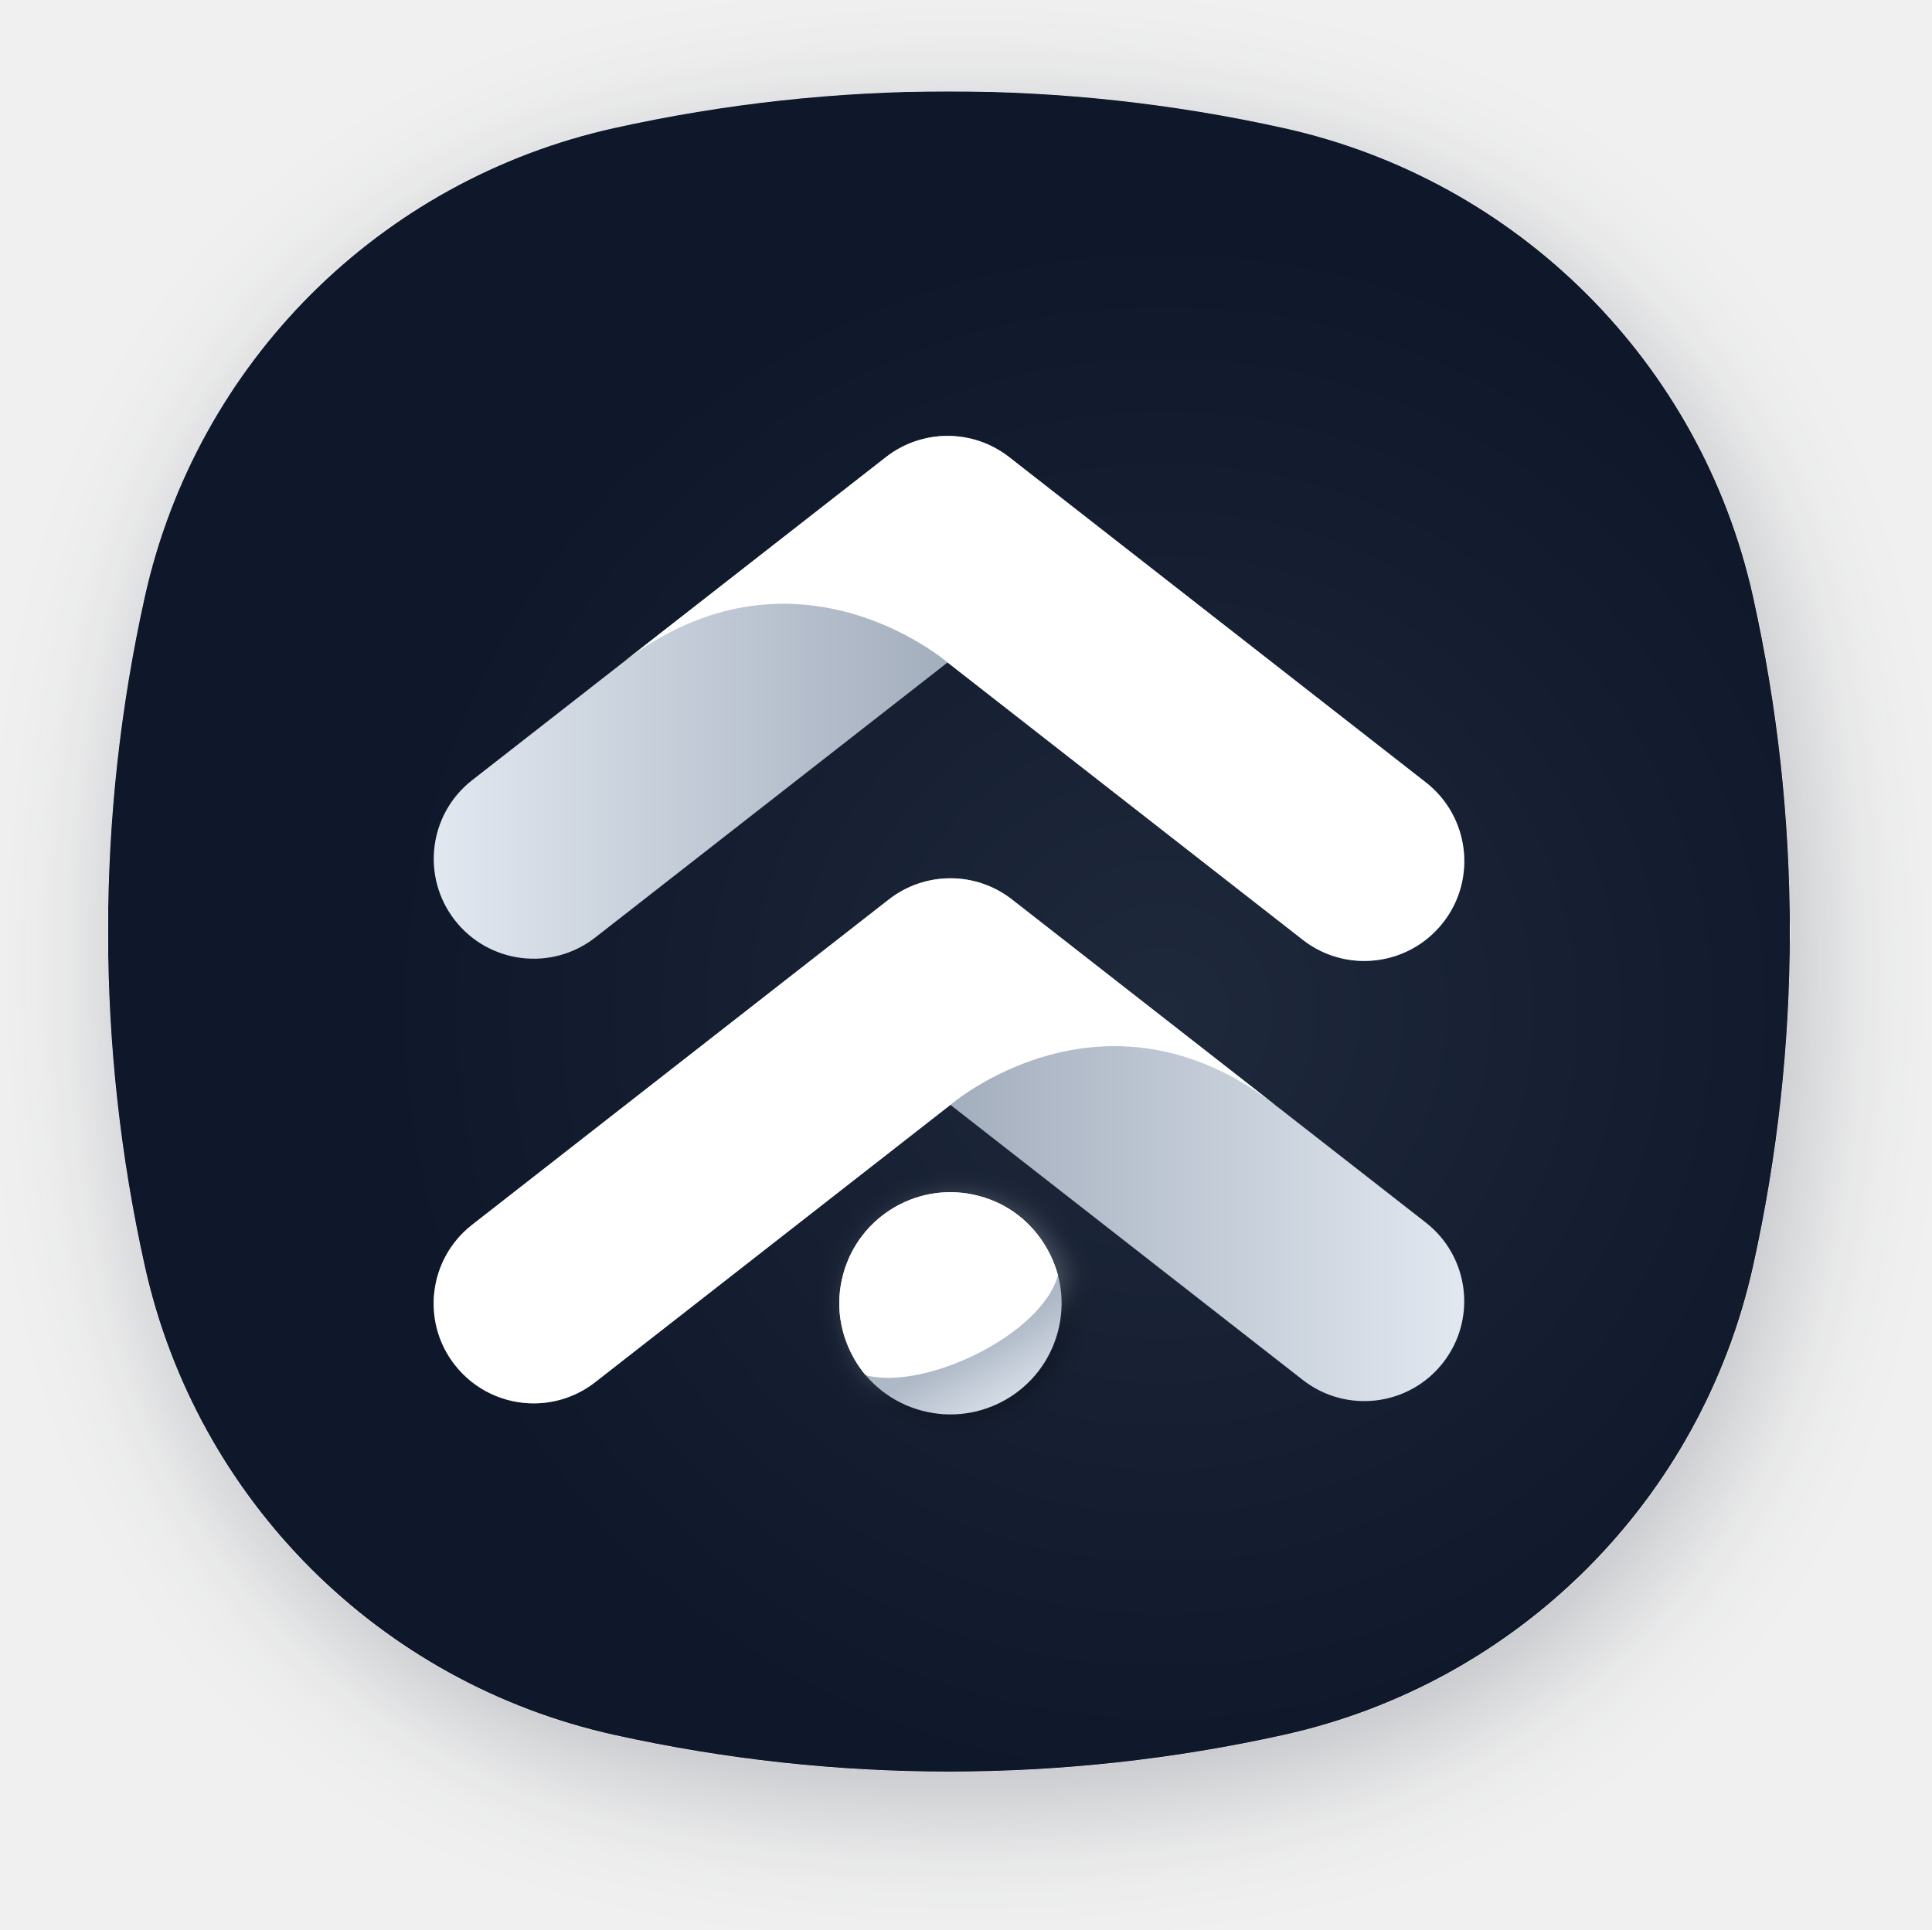
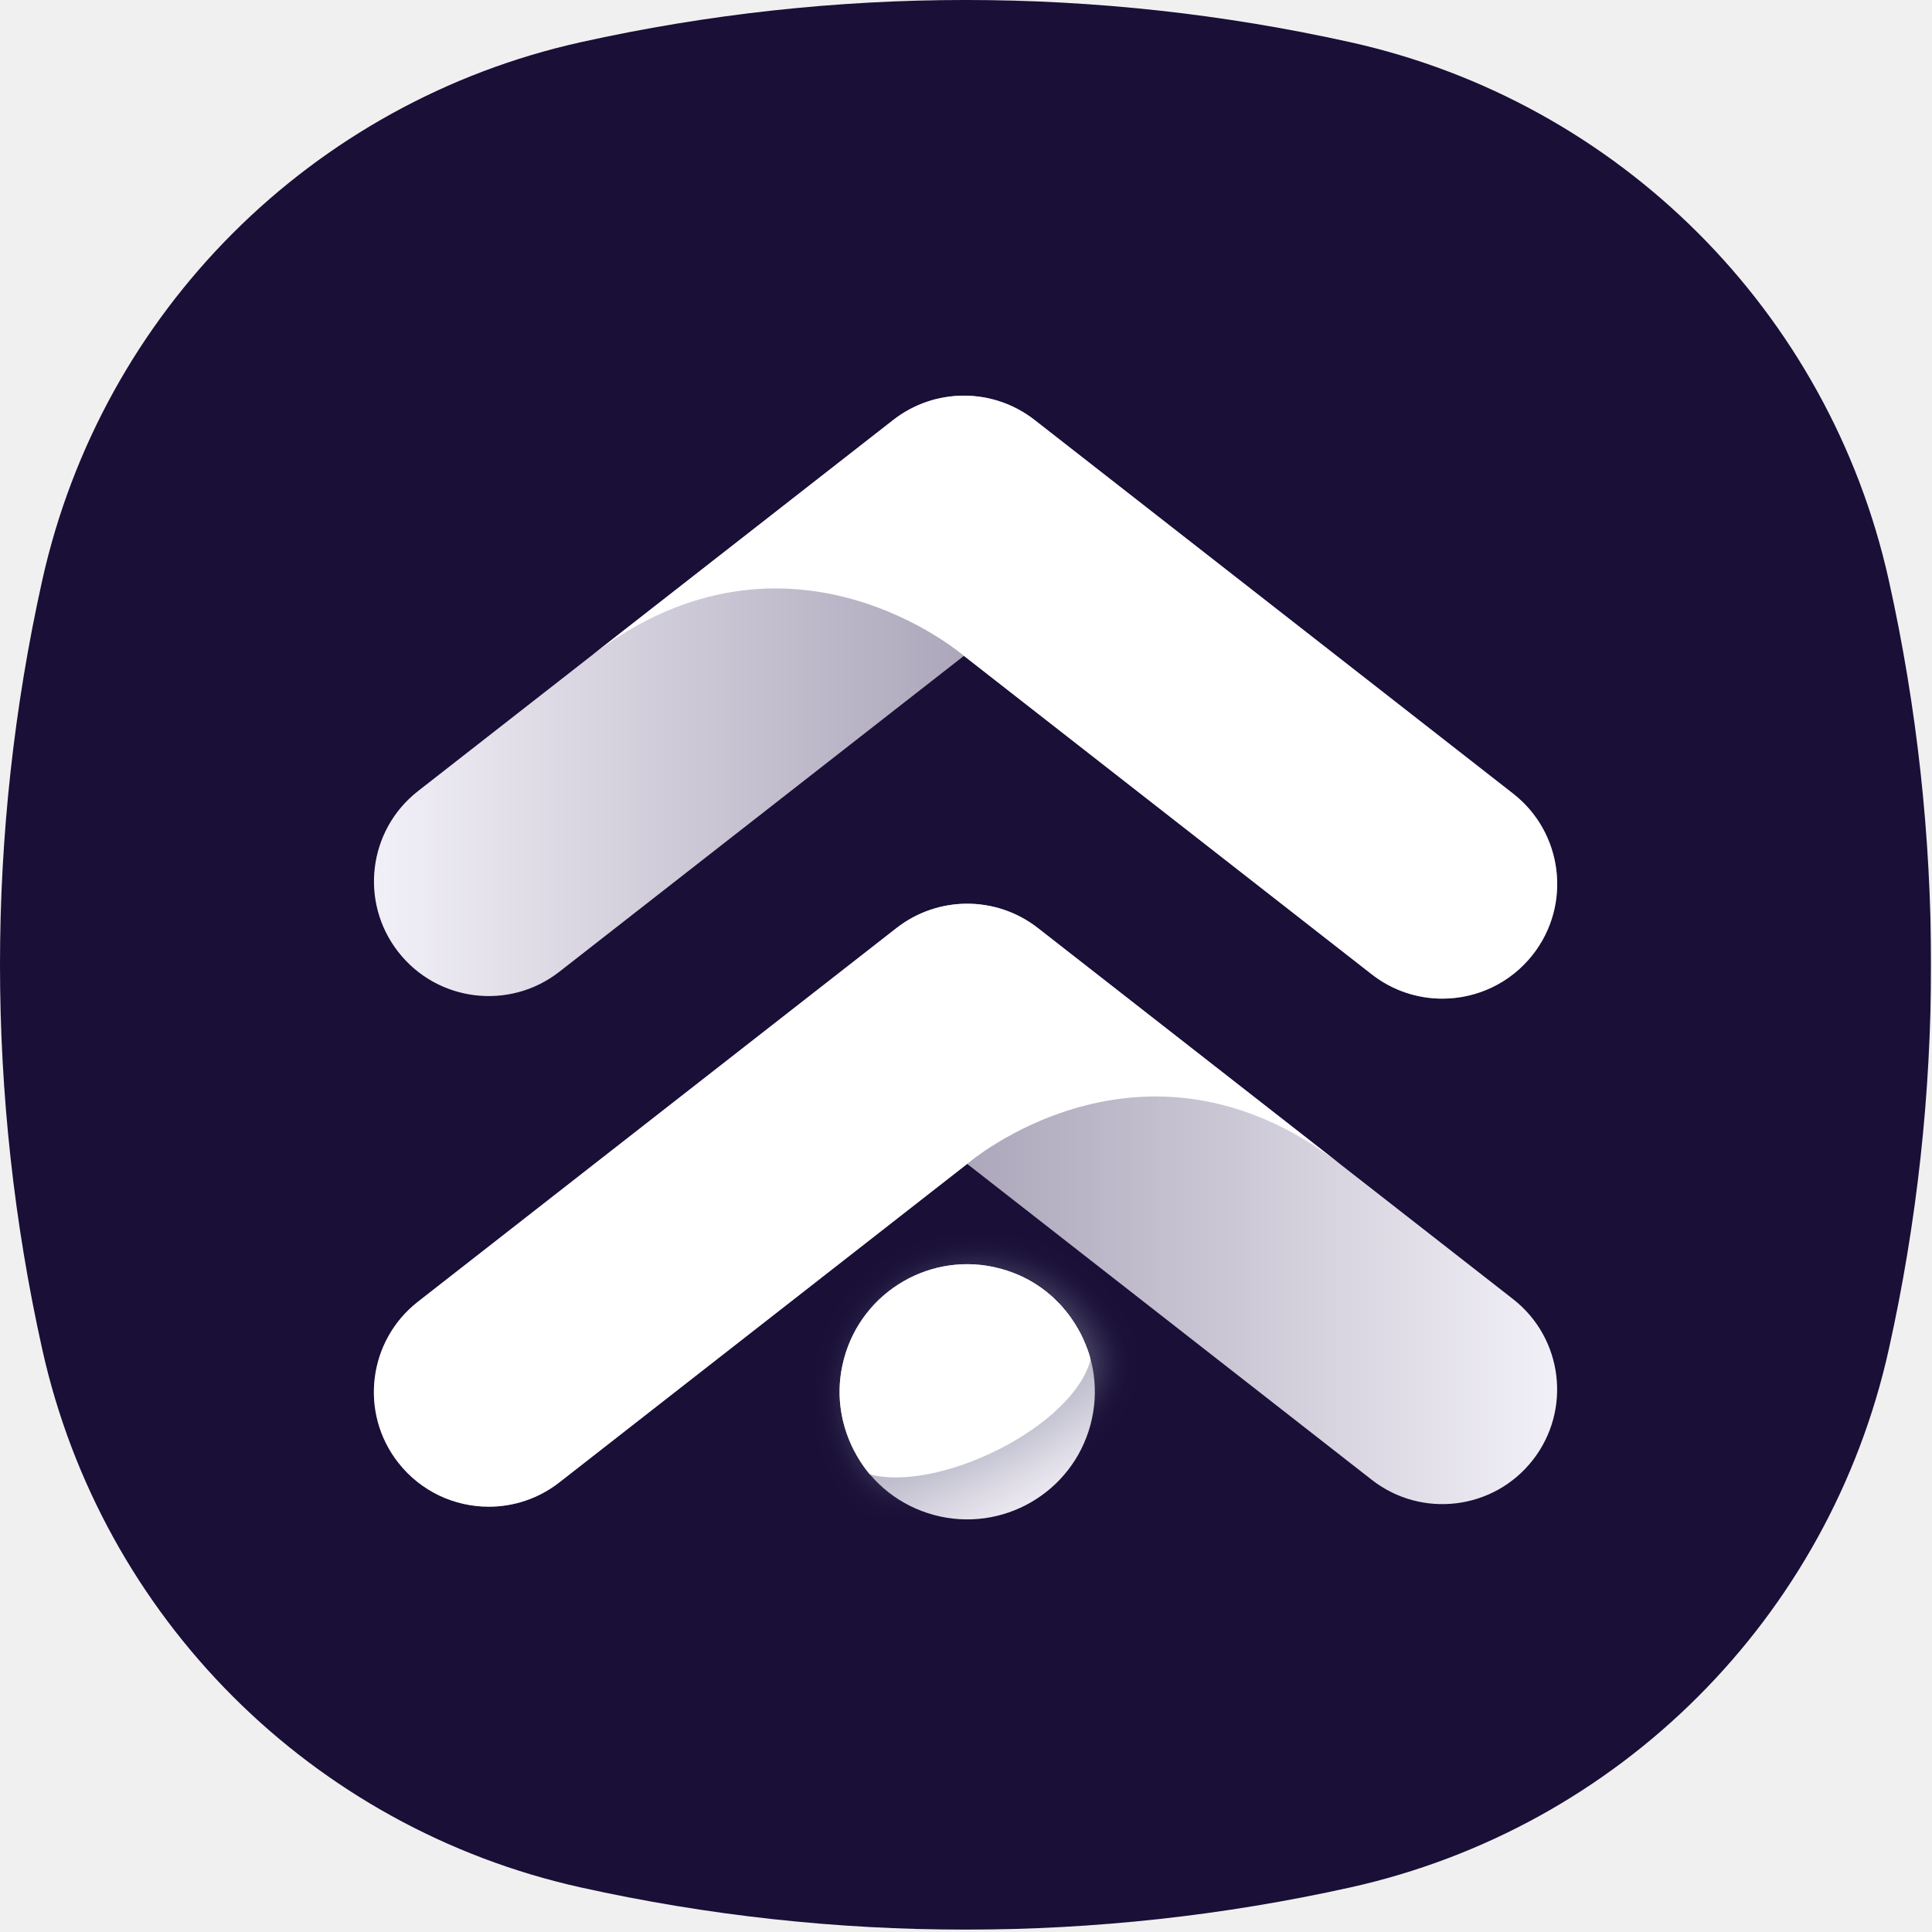
- <svg xmlns="http://www.w3.org/2000/svg" width="930" height="929" viewBox="0 0 930 929" fill="none">
-   <g filter="url(#filter0_d_1729_23)">
-     <mask id="mask0_1729_23" style="mask-type:luminance" maskUnits="userSpaceOnUse" x="52" y="44" width="810" height="809">
-       <path d="M861.592 44H52V853H861.592V44Z" fill="white" />
-     </mask>
-     <g mask="url(#mask0_1729_23)">
-       <path d="M69.704 287.326C94.764 174.682 182.783 86.728 295.509 61.686C401.743 38.097 511.854 38.097 618.088 61.686C730.812 86.713 818.848 174.682 843.889 287.326C867.498 393.482 867.498 503.514 843.889 609.67C818.848 722.312 730.812 810.282 618.088 835.31C511.854 858.899 401.743 858.899 295.509 835.31C182.783 810.282 94.75 722.312 69.704 609.67C46.099 503.514 46.099 393.482 69.704 287.326Z" fill="url(#paint0_radial_1729_23)" />
-       <path d="M694.654 444.204C685.159 456.338 671.011 462.684 656.702 462.684C646.343 462.684 635.911 459.365 627.118 452.493L456.127 318.967L286.526 451.397C265.589 467.757 235.347 464.058 218.989 443.122C202.632 422.201 206.333 391.98 227.285 375.635L299.854 318.982C299.854 318.982 299.898 318.952 299.913 318.938L426.514 220.075C443.925 206.493 468.344 206.493 485.755 220.075L686.388 376.732C707.325 393.077 711.038 423.297 694.686 444.204H694.654Z" fill="url(#paint1_linear_1729_23)" />
-       <path d="M694.648 444.203C685.152 456.338 671.004 462.683 656.695 462.683C646.337 462.683 635.905 459.364 627.111 452.493L456.12 318.966C456.12 318.966 382.629 255.397 299.892 318.922L426.492 220.06C443.903 206.478 468.322 206.478 485.733 220.06L686.366 376.716C707.305 393.061 711.019 423.282 694.661 444.188L694.648 444.203Z" fill="white" />
-       <path d="M218.964 657.205C228.46 669.34 242.608 675.685 256.917 675.685C267.276 675.685 277.707 672.366 286.5 665.494L457.492 531.968L627.093 664.398C648.03 680.758 678.272 677.059 694.629 656.123C710.988 635.201 707.286 604.981 686.333 588.636L613.764 531.983C613.764 531.983 613.72 531.953 613.706 531.939L487.105 433.077C469.694 419.495 445.275 419.495 427.864 433.077L227.23 589.732C206.294 606.078 202.578 636.298 218.935 657.205H218.964Z" fill="url(#paint2_linear_1729_23)" />
-       <path d="M218.962 657.206C228.457 669.341 242.605 675.686 256.914 675.686C267.273 675.686 277.705 672.367 286.498 665.496L457.489 531.969C457.489 531.969 530.981 468.4 613.719 531.925L487.117 433.063C469.706 419.481 445.287 419.481 427.877 433.063L227.243 589.719C206.306 606.064 202.59 636.285 218.947 657.191L218.962 657.206Z" fill="white" />
-     </g>
-     <g filter="url(#filter1_d_1729_23)">
-       <circle cx="457.5" cy="627.5" r="53.5" transform="rotate(15 457.5 627.5)" fill="url(#paint3_linear_1729_23)" />
-     </g>
-     <g filter="url(#filter2_d_1729_23)">
-       <path d="M405.823 613.653C413.47 585.113 442.806 568.175 471.347 575.823C502.739 584.234 509.274 613.938 509.274 613.938C501.627 642.478 445.192 669.754 416.651 662.107C416.651 662.107 398.176 642.193 405.823 613.653Z" fill="white" />
+ <svg xmlns="http://www.w3.org/2000/svg" width="676" height="676" viewBox="0 0 676 676" fill="none">
+   <mask id="mask0_1729_22" style="mask-type:luminance" maskUnits="userSpaceOnUse" x="0" y="0" width="676" height="676">
+     <path d="M675.667 0H0V675.172H675.667V0Z" fill="white" />
+   </mask>
+   <g mask="url(#mask0_1729_22)">
+     <path d="M14.776 203.074C35.69 109.064 109.149 35.66 203.227 14.761C291.887 -4.926 383.783 -4.926 472.443 14.761C566.52 35.648 639.993 109.064 660.892 203.074C680.595 291.67 680.595 383.499 660.892 472.095C639.993 566.103 566.52 639.521 472.443 660.409C383.783 680.095 291.887 680.095 203.227 660.409C109.149 639.521 35.678 566.103 14.776 472.095C-4.925 383.499 -4.925 291.67 14.776 203.074Z" fill="#190F37" />
+     <path d="M536.344 334.001C528.419 344.128 516.612 349.423 504.67 349.423C496.025 349.423 487.318 346.654 479.98 340.919L337.275 229.481L195.73 340.004C178.256 353.657 153.017 350.571 139.365 333.098C125.714 315.637 128.803 290.416 146.289 276.774L206.853 229.493C206.853 229.493 206.89 229.469 206.902 229.457L312.561 146.948C327.091 135.613 347.47 135.613 362.001 146.948L529.445 277.69C546.918 291.331 550.018 316.552 536.37 334.001H536.344Z" fill="url(#paint0_linear_1729_22)" />
+     <path d="M536.339 334C528.414 344.127 516.606 349.423 504.664 349.423C496.019 349.423 487.313 346.653 479.974 340.918L337.269 229.48C337.269 229.48 275.935 176.427 206.885 229.443L312.542 146.935C327.073 135.6 347.453 135.6 361.983 146.935L529.427 277.676C546.902 291.318 550.002 316.539 536.349 333.987L536.339 334Z" fill="white" />
+     <path d="M139.344 511.766C147.269 521.894 159.076 527.189 171.019 527.189C179.664 527.189 188.37 524.419 195.708 518.684L338.414 407.246L479.959 517.769C497.432 531.423 522.672 528.336 536.323 510.863C549.975 493.403 546.886 468.181 529.4 454.54L468.835 407.259C468.835 407.259 468.798 407.234 468.786 407.222L363.128 324.714C348.597 313.379 328.218 313.379 313.687 324.714L146.243 455.455C128.77 469.097 125.668 494.317 139.32 511.766H139.344Z" fill="url(#paint1_linear_1729_22)" />
+     <path d="M139.342 511.767C147.267 521.895 159.075 527.19 171.017 527.19C179.662 527.19 188.368 524.421 195.707 518.686L338.412 407.247C338.412 407.247 399.746 354.194 468.797 407.211L363.138 324.703C348.608 313.368 328.228 313.368 313.698 324.703L146.254 455.444C128.78 469.086 125.679 494.307 139.33 511.755L139.342 511.767Z" fill="white" />
+     <circle cx="338.421" cy="486.975" r="44.65" transform="rotate(15 338.421 486.975)" fill="url(#paint2_linear_1729_22)" />
+     <g filter="url(#filter0_d_1729_22)">
+       <path d="M295.292 475.419C301.675 451.6 326.158 437.464 349.977 443.847C376.176 450.867 381.63 475.656 381.63 475.656C375.248 499.476 328.148 522.239 304.329 515.857C304.329 515.857 288.91 499.238 295.292 475.419Z" fill="white" />
    </g>
  </g>
  <defs>
-     <filter id="filter0_d_1729_23" x="0" y="0" width="929.592" height="929" filterUnits="userSpaceOnUse" color-interpolation-filters="sRGB">
-       <feFlood flood-opacity="0" result="BackgroundImageFix" />
-       <feColorMatrix in="SourceAlpha" type="matrix" values="0 0 0 0 0 0 0 0 0 0 0 0 0 0 0 0 0 0 127 0" result="hardAlpha" />
-       <feOffset dx="8" dy="16" />
-       <feGaussianBlur stdDeviation="30" />
-       <feComposite in2="hardAlpha" operator="out" />
-       <feColorMatrix type="matrix" values="0 0 0 0 0.118 0 0 0 0 0.161 0 0 0 0 0.231 0 0 0 0.25 0" />
-       <feBlend mode="normal" in2="BackgroundImageFix" result="effect1_dropShadow_1729_23" />
-       <feBlend mode="normal" in="SourceGraphic" in2="effect1_dropShadow_1729_23" result="shape" />
-     </filter>
-     <filter id="filter1_d_1729_23" x="395.987" y="563.987" width="131.027" height="131.026" filterUnits="userSpaceOnUse" color-interpolation-filters="sRGB">
-       <feFlood flood-opacity="0" result="BackgroundImageFix" />
-       <feColorMatrix in="SourceAlpha" type="matrix" values="0 0 0 0 0 0 0 0 0 0 0 0 0 0 0 0 0 0 127 0" result="hardAlpha" />
-       <feOffset dx="4" dy="2" />
-       <feGaussianBlur stdDeviation="6" />
-       <feComposite in2="hardAlpha" operator="out" />
-       <feColorMatrix type="matrix" values="0 0 0 0 0 0 0 0 0 0 0 0 0 0 0 0 0 0 0.25 0" />
-       <feBlend mode="normal" in2="BackgroundImageFix" result="effect1_dropShadow_1729_23" />
-       <feBlend mode="normal" in="SourceGraphic" in2="effect1_dropShadow_1729_23" result="shape" />
-     </filter>
-     <filter id="filter2_d_1729_23" x="395.969" y="563.986" width="129.306" height="113.424" filterUnits="userSpaceOnUse" color-interpolation-filters="sRGB">
+     <filter id="filter0_d_1729_22" x="285.745" y="432.314" width="111.886" height="98.631" filterUnits="userSpaceOnUse" color-interpolation-filters="sRGB">
      <feFlood flood-opacity="0" result="BackgroundImageFix" />
      <feColorMatrix in="SourceAlpha" type="matrix" values="0 0 0 0 0 0 0 0 0 0 0 0 0 0 0 0 0 0 127 0" result="hardAlpha" />
      <feOffset dx="4" dy="2" />
      <feGaussianBlur stdDeviation="6" />
      <feComposite in2="hardAlpha" operator="out" />
      <feColorMatrix type="matrix" values="0 0 0 0 0.675 0 0 0 0 0.714 0 0 0 0 0.773 0 0 0 0.4 0" />
-       <feBlend mode="normal" in2="BackgroundImageFix" result="effect1_dropShadow_1729_23" />
-       <feBlend mode="normal" in="SourceGraphic" in2="effect1_dropShadow_1729_23" result="shape" />
+       <feBlend mode="normal" in2="BackgroundImageFix" result="effect1_dropShadow_1729_22" />
+       <feBlend mode="normal" in="SourceGraphic" in2="effect1_dropShadow_1729_22" result="shape" />
    </filter>
-     <radialGradient id="paint0_radial_1729_23" cx="0" cy="0" r="1" gradientUnits="userSpaceOnUse" gradientTransform="translate(560.99 487.294) rotate(105.902) scale(380.261 380.496)">
-       <stop stop-color="#1E293B" />
-       <stop offset="1" stop-color="#0F172A" />
-     </radialGradient>
-     <linearGradient id="paint1_linear_1729_23" x1="208.777" y1="336.277" x2="704.853" y2="336.277" gradientUnits="userSpaceOnUse">
-       <stop stop-color="#E2E8F0" />
-       <stop offset="1" stop-color="#64748B" />
+     <linearGradient id="paint0_linear_1729_22" x1="130.842" y1="243.928" x2="544.856" y2="243.928" gradientUnits="userSpaceOnUse">
+       <stop stop-color="#F2F0F7" />
+       <stop offset="1" stop-color="#655D7D" />
    </linearGradient>
-     <linearGradient id="paint2_linear_1729_23" x1="208.766" y1="549.278" x2="704.84" y2="549.278" gradientUnits="userSpaceOnUse">
-       <stop stop-color="#64748B" />
-       <stop offset="1" stop-color="#E2E8F0" />
+     <linearGradient id="paint1_linear_1729_22" x1="130.833" y1="421.693" x2="544.845" y2="421.693" gradientUnits="userSpaceOnUse">
+       <stop stop-color="#655D7D" />
+       <stop offset="1" stop-color="#F2F0F7" />
    </linearGradient>
-     <linearGradient id="paint3_linear_1729_23" x1="404" y1="574" x2="511" y2="681" gradientUnits="userSpaceOnUse">
-       <stop offset="0.645" stop-color="#AEB9C7" />
-       <stop offset="0.9" stop-color="#DDE3EC" />
+     <linearGradient id="paint2_linear_1729_22" x1="293.771" y1="442.325" x2="383.071" y2="531.625" gradientUnits="userSpaceOnUse">
+       <stop stop-color="#655D7D" />
+       <stop offset="0.9" stop-color="#F2F0F7" />
    </linearGradient>
  </defs>
</svg>
